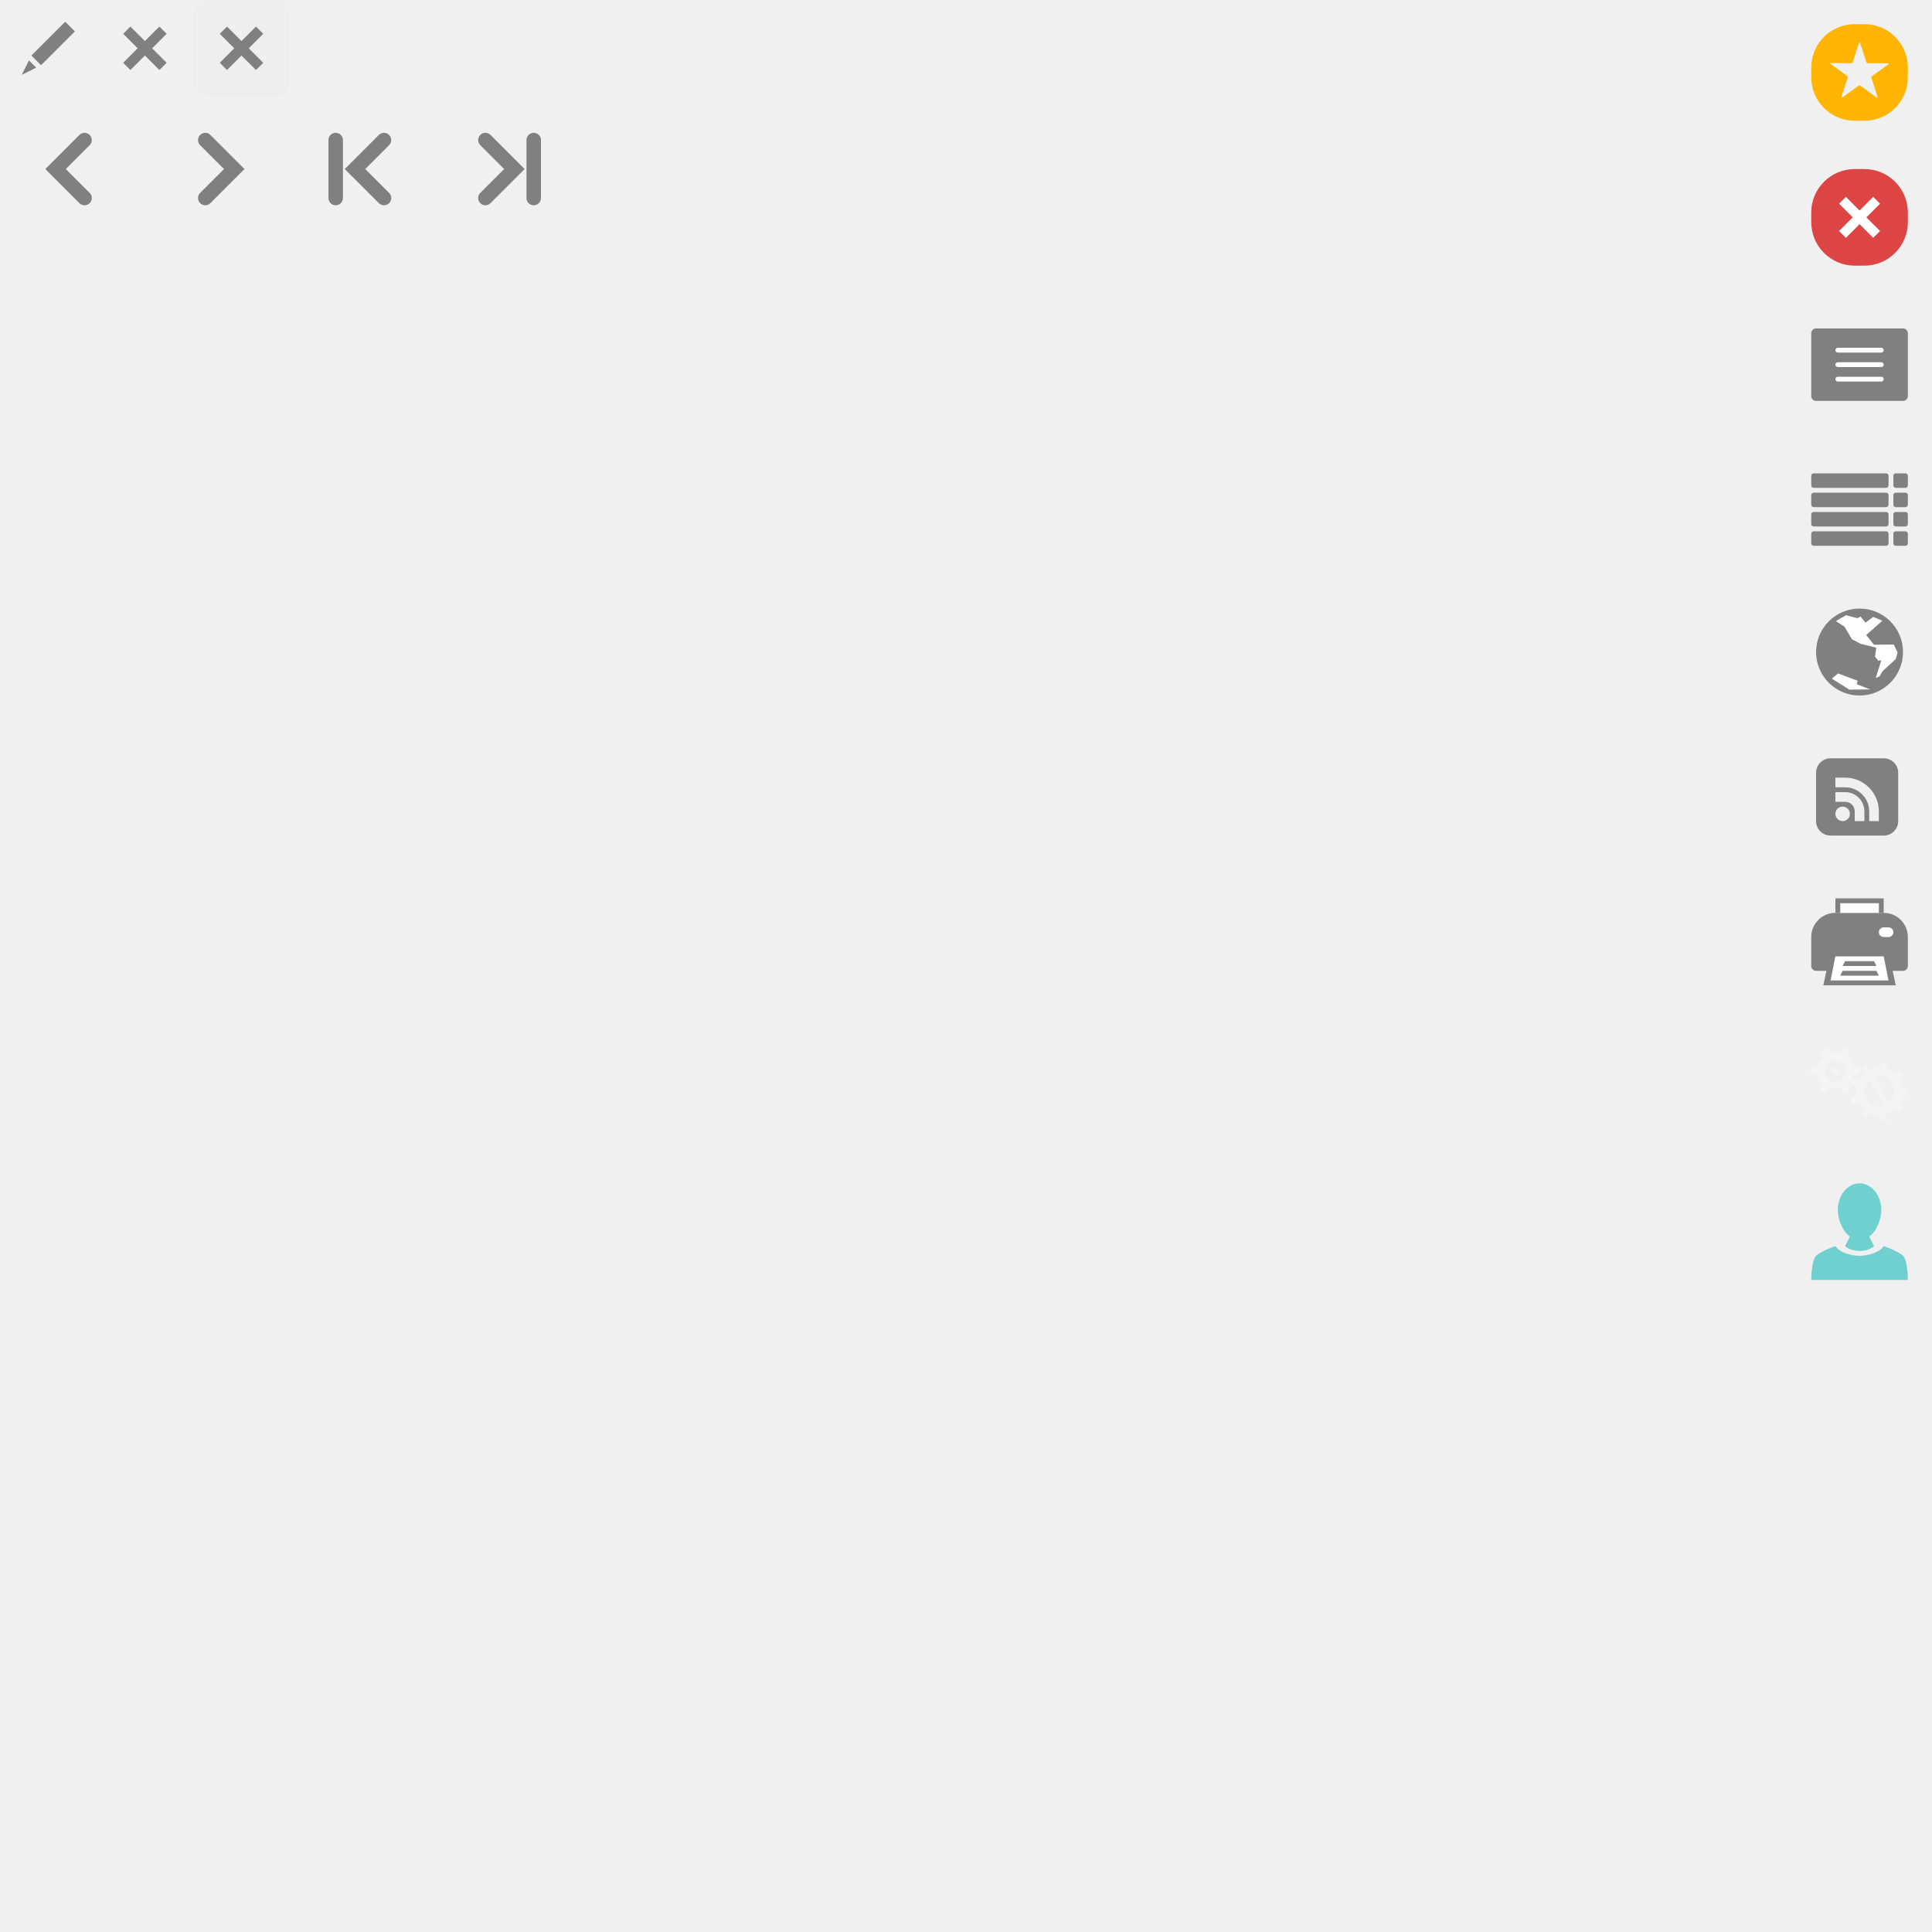
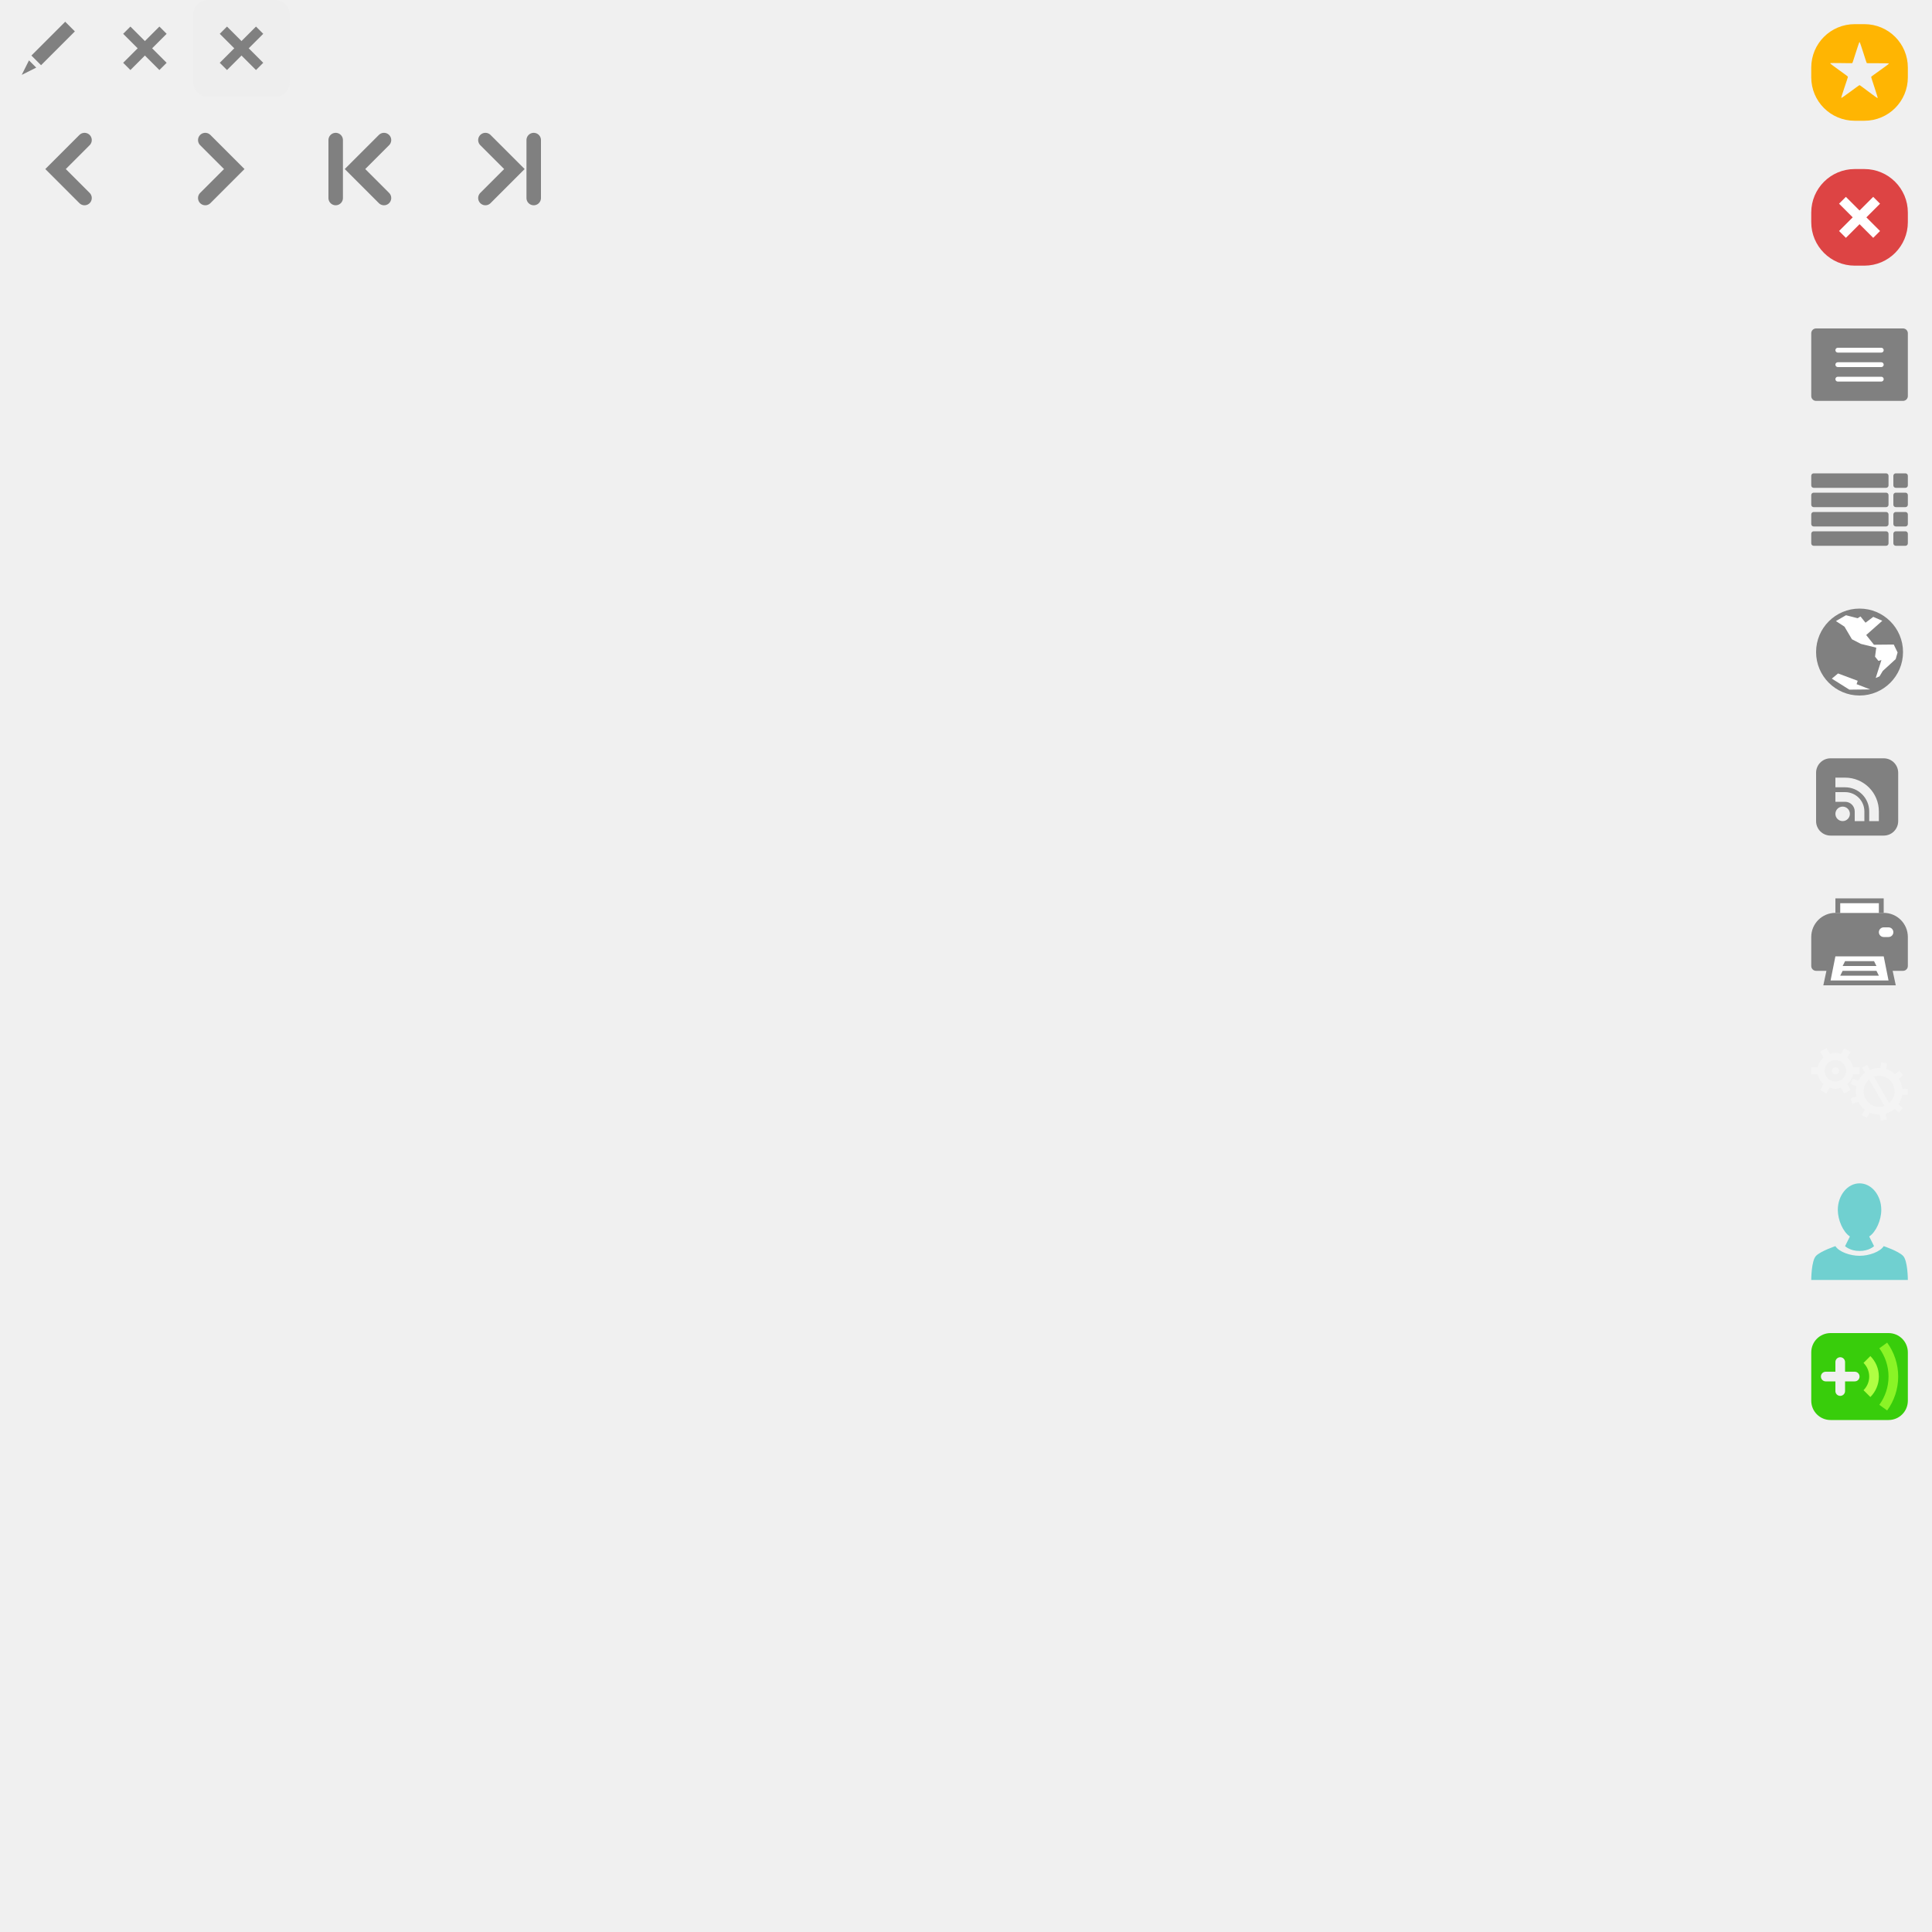
- <svg xmlns="http://www.w3.org/2000/svg" xmlns:xlink="http://www.w3.org/1999/xlink" width="400" height="400" id="svg2" version="1.0">
-   <defs id="defs4">
-     <linearGradient id="linearGradient3192">
-       <stop style="stop-color:#f8f8f8;stop-opacity:1" offset="0" id="stop3194" />
-       <stop style="stop-color:#f8f8f8;stop-opacity:0" offset="1" id="stop3196" />
-     </linearGradient>
-     <linearGradient xlink:href="#linearGradient3192" id="linearGradient3198" x1="-40" y1="-25" x2="0" y2="-25" gradientUnits="userSpaceOnUse" />
-   </defs>
+ <svg xmlns="http://www.w3.org/2000/svg" width="400" height="400" id="svg2" version="1.0">
+   <defs id="defs4" />
  <g id="layer1">
    <path style="opacity:1;fill:#808080;fill-opacity:1;fill-rule:nonzero;stroke:none;stroke-width:2;stroke-linecap:butt;stroke-linejoin:miter;marker:none;marker-start:none;marker-mid:none;marker-end:none;stroke-miterlimit:4;stroke-dasharray:none;stroke-dashoffset:0;stroke-opacity:1;visibility:visible;display:inline;overflow:visible;enable-background:accumulate" d="M 13.5,4.5 L 15.5,6.5 L 8.5,13.5 L 6.5,11.5" id="path2385" />
    <path style="opacity:1;fill:#808080;fill-opacity:1;fill-rule:nonzero;stroke:none;stroke-width:2;stroke-linecap:butt;stroke-linejoin:miter;marker:none;marker-start:none;marker-mid:none;marker-end:none;stroke-miterlimit:4;stroke-dasharray:none;stroke-dashoffset:0;stroke-opacity:1;visibility:visible;display:inline;overflow:visible;enable-background:accumulate" d="M 6,12.5 L 7.5,14 L 4.5,15.5" id="path3157" />
    <path id="path3161" d="M 27,5.5 L 25.5,7 L 33,14.5 L 34.5,13" style="opacity:1;fill:#808080;fill-opacity:1;fill-rule:nonzero;stroke:none;stroke-width:2;stroke-linecap:butt;stroke-linejoin:miter;marker:none;marker-start:none;marker-mid:none;marker-end:none;stroke-miterlimit:4;stroke-dasharray:none;stroke-dashoffset:0;stroke-opacity:1;visibility:visible;display:inline;overflow:visible;enable-background:accumulate" />
    <path style="opacity:1;fill:#808080;fill-opacity:1;fill-rule:nonzero;stroke:none;stroke-width:2;stroke-linecap:butt;stroke-linejoin:miter;marker:none;marker-start:none;marker-mid:none;marker-end:none;stroke-miterlimit:4;stroke-dasharray:none;stroke-dashoffset:0;stroke-opacity:1;visibility:visible;display:inline;overflow:visible;enable-background:accumulate" d="M 33,5.5 L 34.5,7 L 27,14.5 L 25.5,13" id="path3167" />
    <path style="opacity:1;fill:none;fill-opacity:1;fill-rule:nonzero;stroke:#808080;stroke-width:3;stroke-linecap:round;stroke-linejoin:miter;marker:none;marker-start:none;marker-mid:none;marker-end:none;stroke-miterlimit:4;stroke-dasharray:none;stroke-dashoffset:0;stroke-opacity:1;visibility:visible;display:inline;overflow:visible;enable-background:accumulate" d="M 42.5,29 L 48.5,35 L 42.5,41" id="path2394" />
    <path id="path3166" d="M 17.5,29 L 11.5,35 L 17.5,41" style="opacity:1;fill:none;fill-opacity:1;fill-rule:nonzero;stroke:#808080;stroke-width:3;stroke-linecap:round;stroke-linejoin:miter;marker:none;marker-start:none;marker-mid:none;marker-end:none;stroke-miterlimit:4;stroke-dasharray:none;stroke-dashoffset:0;stroke-opacity:1;visibility:visible;display:inline;overflow:visible;enable-background:accumulate" />
    <g id="g3198">
      <path style="fill:none;fill-opacity:1;fill-rule:nonzero;stroke:#808080;stroke-width:3;stroke-linecap:round;stroke-linejoin:miter;marker:none;marker-start:none;marker-mid:none;marker-end:none;stroke-miterlimit:4;stroke-dasharray:none;stroke-dashoffset:0;stroke-opacity:1;visibility:visible;display:inline;overflow:visible;enable-background:accumulate" d="M 79.5,29 L 73.5,35 L 79.5,41" id="path3170" />
      <path id="path3196" d="M 69.5,29 L 69.5,41" style="fill:none;fill-opacity:1;fill-rule:nonzero;stroke:#808080;stroke-width:3;stroke-linecap:round;stroke-linejoin:miter;marker:none;marker-start:none;marker-mid:none;marker-end:none;stroke-miterlimit:4;stroke-dasharray:none;stroke-dashoffset:0;stroke-opacity:1;visibility:visible;display:inline;overflow:visible;enable-background:accumulate" />
    </g>
    <g id="g3202" transform="matrix(-1,0,0,1,180,0)">
      <path id="path3204" d="M 79.5,29 L 73.5,35 L 79.5,41" style="fill:none;fill-opacity:1;fill-rule:nonzero;stroke:#808080;stroke-width:3;stroke-linecap:round;stroke-linejoin:miter;marker:none;marker-start:none;marker-mid:none;marker-end:none;stroke-miterlimit:4;stroke-dasharray:none;stroke-dashoffset:0;stroke-opacity:1;visibility:visible;display:inline;overflow:visible;enable-background:accumulate" />
      <path style="fill:none;fill-opacity:1;fill-rule:nonzero;stroke:#808080;stroke-width:3;stroke-linecap:round;stroke-linejoin:miter;marker:none;marker-start:none;marker-mid:none;marker-end:none;stroke-miterlimit:4;stroke-dasharray:none;stroke-dashoffset:0;stroke-opacity:1;visibility:visible;display:inline;overflow:visible;enable-background:accumulate" d="M 69.5,29 L 69.5,41" id="path3206" />
    </g>
    <rect style="opacity:1;fill:#eeeeee;fill-opacity:1;fill-rule:nonzero;stroke:none;stroke-width:3;stroke-linecap:round;stroke-linejoin:miter;marker:none;marker-start:none;marker-mid:none;marker-end:none;stroke-miterlimit:4;stroke-dasharray:none;stroke-dashoffset:0;stroke-opacity:1;visibility:visible;display:inline;overflow:visible;enable-background:accumulate" id="rect2392" width="20" height="20" x="40" y="0" ry="3" />
    <g id="g3173">
      <path id="path3168" d="M 47,5.5 L 45.5,7 L 53,14.5 L 54.5,13" style="opacity:1;fill:#808080;fill-opacity:1;fill-rule:nonzero;stroke:none;stroke-width:2;stroke-linecap:butt;stroke-linejoin:miter;marker:none;marker-start:none;marker-mid:none;marker-end:none;stroke-miterlimit:4;stroke-dasharray:none;stroke-dashoffset:0;stroke-opacity:1;visibility:visible;display:inline;overflow:visible;enable-background:accumulate" />
      <path style="opacity:1;fill:#808080;fill-opacity:1;fill-rule:nonzero;stroke:none;stroke-width:2;stroke-linecap:butt;stroke-linejoin:miter;marker:none;marker-start:none;marker-mid:none;marker-end:none;stroke-miterlimit:4;stroke-dasharray:none;stroke-dashoffset:0;stroke-opacity:1;visibility:visible;display:inline;overflow:visible;enable-background:accumulate" d="M 53,5.5 L 54.5,7 L 47,14.5 L 45.5,13" id="path3171" />
    </g>
    <path style="opacity:1;fill:#ffb502;fill-opacity:1;fill-rule:nonzero;stroke:none;stroke-width:3;stroke-linecap:round;stroke-linejoin:miter;marker:none;marker-start:none;marker-mid:none;marker-end:none;stroke-miterlimit:4;stroke-dasharray:none;stroke-dashoffset:0;stroke-opacity:1;visibility:visible;display:inline;overflow:visible;enable-background:accumulate" d="M 384 5 C 379.014 5 375 9.014 375 14 L 375 16 C 375 20.986 379.014 25 384 25 L 386 25 C 390.986 25 395 20.986 395 16 L 395 14 C 395 9.014 390.986 5 386 5 L 384 5 z M 385 8.688 C 385.123 8.688 386.401 12.99 386.5 13.062 C 386.599 13.135 391.056 13.039 391.094 13.156 C 391.131 13.273 387.445 15.789 387.406 15.906 C 387.368 16.023 388.85 20.241 388.75 20.312 C 388.65 20.384 385.123 17.625 385 17.625 C 384.877 17.625 381.318 20.354 381.219 20.281 C 381.12 20.209 382.631 15.992 382.594 15.875 C 382.556 15.758 378.868 13.211 378.906 13.094 C 378.945 12.977 383.4 13.134 383.5 13.062 C 383.6 12.991 384.877 8.687 385 8.688 z " id="rect2396" />
    <rect ry="9" y="35" x="375" height="20" width="20" id="rect3172" style="opacity:1;fill:#dd4444;fill-opacity:1;fill-rule:nonzero;stroke:none;stroke-width:3;stroke-linecap:round;stroke-linejoin:miter;marker:none;marker-start:none;marker-mid:none;marker-end:none;stroke-miterlimit:4;stroke-dasharray:none;stroke-dashoffset:0;stroke-opacity:1;visibility:visible;display:inline;overflow:visible;enable-background:accumulate" />
    <rect y="299.056" x="239.416" height="10" width="2" id="rect3174" style="opacity:1;fill:#ffffff;fill-opacity:1;fill-rule:nonzero;stroke:none;stroke-width:3;stroke-linecap:round;stroke-linejoin:miter;marker:none;marker-start:none;marker-mid:none;marker-end:none;stroke-miterlimit:4;stroke-dasharray:none;stroke-dashoffset:0;stroke-opacity:1;visibility:visible;display:inline;overflow:visible;enable-background:accumulate" transform="matrix(0.7071068,-0.7071068,0.7071068,0.7071068,0,0)" />
    <rect transform="matrix(0.7071068,0.7071068,-0.7071068,0.7071068,0,0)" style="opacity:1;fill:#ffffff;fill-opacity:1;fill-rule:nonzero;stroke:none;stroke-width:3;stroke-linecap:round;stroke-linejoin:miter;marker:none;marker-start:none;marker-mid:none;marker-end:none;stroke-miterlimit:4;stroke-dasharray:none;stroke-dashoffset:0;stroke-opacity:1;visibility:visible;display:inline;overflow:visible;enable-background:accumulate" id="rect3176" width="2" height="10" x="303.056" y="-245.416" />
    <g id="g4593" transform="translate(370,10)">
      <rect rx="1" style="opacity:1;fill:#808080;fill-opacity:1;fill-rule:nonzero;stroke:none;stroke-width:3;stroke-linecap:round;stroke-linejoin:miter;marker:none;marker-start:none;marker-mid:none;marker-end:none;stroke-miterlimit:4;stroke-dasharray:none;stroke-dashoffset:0;stroke-opacity:1;visibility:visible;display:inline;overflow:visible;enable-background:accumulate" id="rect2432" width="20" height="15" x="5" y="58" ry="1" />
      <path id="rect3204" d="M 10.5,62 C 10.223,62 10,62.223 10,62.5 C 10,62.777 10.223,63 10.5,63 L 19.5,63 C 19.777,63 20,62.777 20,62.5 C 20,62.223 19.777,62 19.5,62 L 10.5,62 z M 10.5,65 C 10.223,65 10,65.223 10,65.5 C 10,65.777 10.223,66 10.5,66 L 19.5,66 C 19.777,66 20,65.777 20,65.5 C 20,65.223 19.777,65 19.5,65 L 10.5,65 z M 10.5,68 C 10.223,68 10,68.223 10,68.5 C 10,68.777 10.223,69 10.5,69 L 19.5,69 C 19.777,69 20,68.777 20,68.5 C 20,68.223 19.777,68 19.5,68 L 10.5,68 z" style="opacity:1;fill:#ffffff;fill-opacity:1;fill-rule:nonzero;stroke:none;stroke-width:3;stroke-linecap:round;stroke-linejoin:miter;marker:none;marker-start:none;marker-mid:none;marker-end:none;stroke-miterlimit:4;stroke-dasharray:none;stroke-dashoffset:0;stroke-opacity:1;visibility:visible;display:inline;overflow:visible;enable-background:accumulate" />
    </g>
    <g id="g4583" transform="translate(340,40)">
      <rect transform="scale(-1,1)" ry="0.5" y="66" x="-51" height="3" width="16" id="rect3224" style="opacity:1;fill:#808080;fill-opacity:1;fill-rule:nonzero;stroke:none;stroke-width:3;stroke-linecap:round;stroke-linejoin:miter;marker:none;marker-start:none;marker-mid:none;marker-end:none;stroke-miterlimit:4;stroke-dasharray:none;stroke-dashoffset:0;stroke-opacity:1;visibility:visible;display:inline;overflow:visible;enable-background:accumulate" rx="0.5" />
      <rect transform="scale(-1,1)" rx="0.5" style="opacity:1;fill:#808080;fill-opacity:1;fill-rule:nonzero;stroke:none;stroke-width:3;stroke-linecap:round;stroke-linejoin:miter;marker:none;marker-start:none;marker-mid:none;marker-end:none;stroke-miterlimit:4;stroke-dasharray:none;stroke-dashoffset:0;stroke-opacity:1;visibility:visible;display:inline;overflow:visible;enable-background:accumulate" id="rect3226" width="16" height="3" x="-51" y="62" ry="0.5" />
      <rect transform="scale(-1,1)" rx="0.5" style="opacity:1;fill:#808080;fill-opacity:1;fill-rule:nonzero;stroke:none;stroke-width:3;stroke-linecap:round;stroke-linejoin:miter;marker:none;marker-start:none;marker-mid:none;marker-end:none;stroke-miterlimit:4;stroke-dasharray:none;stroke-dashoffset:0;stroke-opacity:1;visibility:visible;display:inline;overflow:visible;enable-background:accumulate" id="rect3230" width="3" height="3" x="-55" y="62" ry="0.5" />
      <rect transform="scale(-1,1)" ry="0.5" y="66" x="-55" height="3" width="3" id="rect3232" style="opacity:1;fill:#808080;fill-opacity:1;fill-rule:nonzero;stroke:none;stroke-width:3;stroke-linecap:round;stroke-linejoin:miter;marker:none;marker-start:none;marker-mid:none;marker-end:none;stroke-miterlimit:4;stroke-dasharray:none;stroke-dashoffset:0;stroke-opacity:1;visibility:visible;display:inline;overflow:visible;enable-background:accumulate" rx="0.5" />
      <rect rx="0.5" style="opacity:1;fill:#808080;fill-opacity:1;fill-rule:nonzero;stroke:none;stroke-width:3;stroke-linecap:round;stroke-linejoin:miter;marker:none;marker-start:none;marker-mid:none;marker-end:none;stroke-miterlimit:4;stroke-dasharray:none;stroke-dashoffset:0;stroke-opacity:1;visibility:visible;display:inline;overflow:visible;enable-background:accumulate" id="rect3269" width="16" height="3" x="-51" y="70" ry="0.5" transform="scale(-1,1)" />
      <rect rx="0.5" style="opacity:1;fill:#808080;fill-opacity:1;fill-rule:nonzero;stroke:none;stroke-width:3;stroke-linecap:round;stroke-linejoin:miter;marker:none;marker-start:none;marker-mid:none;marker-end:none;stroke-miterlimit:4;stroke-dasharray:none;stroke-dashoffset:0;stroke-opacity:1;visibility:visible;display:inline;overflow:visible;enable-background:accumulate" id="rect3271" width="3" height="3" x="-55" y="70" ry="0.5" transform="scale(-1,1)" />
      <rect ry="0.5" y="58" x="-51" height="3" width="16" id="rect3273" style="opacity:1;fill:#808080;fill-opacity:1;fill-rule:nonzero;stroke:none;stroke-width:3;stroke-linecap:round;stroke-linejoin:miter;marker:none;marker-start:none;marker-mid:none;marker-end:none;stroke-miterlimit:4;stroke-dasharray:none;stroke-dashoffset:0;stroke-opacity:1;visibility:visible;display:inline;overflow:visible;enable-background:accumulate" rx="0.5" transform="scale(-1,1)" />
      <rect ry="0.5" y="58" x="-55" height="3" width="3" id="rect3275" style="opacity:1;fill:#808080;fill-opacity:1;fill-rule:nonzero;stroke:none;stroke-width:3;stroke-linecap:round;stroke-linejoin:miter;marker:none;marker-start:none;marker-mid:none;marker-end:none;stroke-miterlimit:4;stroke-dasharray:none;stroke-dashoffset:0;stroke-opacity:1;visibility:visible;display:inline;overflow:visible;enable-background:accumulate" rx="0.5" transform="scale(-1,1)" />
    </g>
    <g id="g4575" transform="translate(310,70)">
      <path id="path3258" d="M 75,57 C 73.66,57 72.391,57.323 71.281,57.906 C 70.045,59.361 69.215,61.536 69.031,64 L 67.062,64 C 67.021,64.329 67,64.66 67,65 C 67,65.34 67.021,65.671 67.062,66 L 69.031,66 C 69.215,68.464 70.045,70.639 71.281,72.094 C 72.391,72.677 73.66,73 75,73 C 76.34,73 77.609,72.677 78.719,72.094 C 79.955,70.639 80.785,68.464 80.969,66 L 82.938,66 C 82.979,65.671 83,65.34 83,65 C 83,64.66 82.979,64.329 82.938,64 L 80.969,64 C 80.785,61.536 79.955,59.361 78.719,57.906 C 77.609,57.323 76.34,57 75,57 z M 74,57.219 L 74,64 L 71.031,64 C 71.247,61.104 72.397,58.615 74,57.219 z M 76,57.219 C 77.603,58.615 78.753,61.104 78.969,64 L 76,64 L 76,57.219 z M 71.031,66 L 74,66 L 74,72.781 C 72.397,71.385 71.247,68.896 71.031,66 z M 76,66 L 78.969,66 C 78.753,68.896 77.603,71.385 76,72.781 L 76,66 z" style="opacity:1;fill:#000000;fill-opacity:0;fill-rule:nonzero;stroke:none;stroke-width:3;stroke-linecap:round;stroke-linejoin:miter;marker:none;marker-start:none;marker-mid:none;marker-end:none;stroke-miterlimit:4;stroke-dasharray:none;stroke-dashoffset:0;stroke-opacity:1;visibility:visible;display:inline;overflow:visible;enable-background:accumulate" />
      <path id="path3289" d="M 71.354,73.348 L 72.761,72.87" style="opacity:1;fill:#ffffff;fill-opacity:1;fill-rule:nonzero;stroke:none;stroke-width:1;stroke-linecap:round;stroke-linejoin:miter;marker:none;marker-start:none;marker-mid:none;marker-end:none;stroke-miterlimit:4;stroke-dasharray:none;stroke-dashoffset:0;stroke-opacity:1;visibility:visible;display:inline;overflow:visible;enable-background:accumulate" />
      <g transform="matrix(1.033594,0,0,1.033594,-2.519528,-2.18359)" id="g3294">
        <path style="opacity:1;fill:#808080;fill-opacity:1;fill-rule:nonzero;stroke:none;stroke-width:3;stroke-linecap:round;stroke-linejoin:miter;marker:none;marker-start:none;marker-mid:none;marker-end:none;stroke-miterlimit:4;stroke-dasharray:none;stroke-dashoffset:0;stroke-opacity:1;visibility:visible;display:inline;overflow:visible;enable-background:accumulate" id="path3240" d="M 85,65 A 10,10 0 1 1 65,65 A 10,10 0 1 1 85,65 z" transform="matrix(0.8707483,0,0,0.8707483,9.693878,8.40136)" />
        <path style="opacity:1;fill:#ffffff;fill-opacity:1;fill-rule:nonzero;stroke:none;stroke-width:1;stroke-linecap:round;stroke-linejoin:miter;marker:none;marker-start:none;marker-mid:none;marker-end:none;stroke-miterlimit:4;stroke-dasharray:none;stroke-dashoffset:0;stroke-opacity:1;visibility:visible;display:inline;overflow:visible;enable-background:accumulate" d="M 72.279,57.626 L 70.265,58.796 L 71.98,59.912 L 73.476,62.442 L 75.272,63.367 L 78.374,64.129 L 78.347,64.129 L 78.102,65.925 C 78.102,65.925 78.782,66.769 78.782,66.769 C 78.782,66.769 79.381,66.605 79.381,66.605 L 78.238,70.197 L 79,69.871 L 79.653,68.782 L 82.238,66.415 L 82.619,65.082 L 81.849,63.495 L 77.884,63.531 L 76.331,61.59 C 76.331,61.59 79.557,58.737 79.557,58.737 L 77.748,57.952 L 76.197,59.122 L 75.19,57.871 L 74.619,58.224 L 72.279,57.626 z" id="path3285" />
        <path style="opacity:1;fill:#ffffff;fill-opacity:1;fill-rule:nonzero;stroke:none;stroke-width:1;stroke-linecap:round;stroke-linejoin:miter;marker:none;marker-start:none;marker-mid:none;marker-end:none;stroke-miterlimit:4;stroke-dasharray:none;stroke-dashoffset:0;stroke-opacity:1;visibility:visible;display:inline;overflow:visible;enable-background:accumulate" d="M 69.443,70.325 L 70.692,69.287 L 74.63,70.756 L 74.409,71.431 L 77.112,72.485 L 72.957,72.534" id="path3291" />
      </g>
    </g>
    <g id="g4597" transform="translate(280,100)">
      <path id="path7518" d="M 99,57 C 97.338,57 96,58.338 96,60 L 96,70 C 96,71.662 97.338,73 99,73 L 110,73 C 111.662,73 113,71.662 113,70 L 113,60 C 113,58.338 111.662,57 110,57 L 99,57 z M 100,61 L 102,61 C 105.878,61 109,64.122 109,68 L 109,70 L 107,70 L 107,68 C 107,65.23 104.77,63 102,63 L 100,63 L 100,61 z M 100,64 L 102,64 C 104.216,64 106,65.784 106,68 L 106,70 L 104,70 L 104,68 C 104,66.892 103.108,66 102,66 L 100,66 L 100,64 z M 101.5,67 C 102.328,67 103,67.672 103,68.5 C 103,69.328 102.328,70 101.5,70 C 100.672,70 100,69.328 100,68.5 C 100,67.672 100.672,67 101.5,67 z" style="fill:#808080;fill-opacity:1;fill-rule:nonzero;stroke:none;stroke-width:2;stroke-linecap:butt;stroke-linejoin:miter;marker:none;marker-start:none;marker-mid:none;marker-end:none;stroke-miterlimit:4;stroke-dasharray:none;stroke-dashoffset:0;stroke-opacity:1;visibility:visible;display:inline;overflow:visible;enable-background:accumulate" />
    </g>
    <g id="g4600" transform="translate(250,130)">
      <path id="rect4554" d="M 130,59 C 127.23,59 125,61.23 125,64 L 125,70 C 125,70.554 125.446,71 126,71 L 144,71 C 144.554,71 145,70.554 145,70 L 145,64 C 145,61.23 142.77,59 140,59 L 130,59 z" style="opacity:1;fill:#808080;fill-opacity:1;fill-rule:nonzero;stroke:none;stroke-width:1;stroke-linecap:round;stroke-linejoin:miter;marker:none;marker-start:none;marker-mid:none;marker-end:none;stroke-miterlimit:4;stroke-dasharray:none;stroke-dashoffset:0;stroke-opacity:1;visibility:visible;display:inline;overflow:visible;enable-background:accumulate" />
      <path id="rect4559" d="M 129,67 L 141,67 L 142.5,74 L 127.5,74 L 129,67 z" style="fill:#808080;fill-opacity:1;fill-rule:nonzero;stroke:none;stroke-width:1;stroke-linecap:round;stroke-linejoin:miter;marker:none;marker-start:none;marker-mid:none;marker-end:none;stroke-miterlimit:4;stroke-dashoffset:0;stroke-opacity:1;visibility:visible;display:inline;overflow:visible;enable-background:accumulate" />
      <path id="rect4561" d="M 130,68 L 140,68 L 141,73 L 129,73 L 130,68 z" style="fill:#ffffff;fill-opacity:1;fill-rule:nonzero;stroke:none;stroke-width:1;stroke-linecap:round;stroke-linejoin:miter;marker:none;marker-start:none;marker-mid:none;marker-end:none;stroke-miterlimit:4;stroke-dashoffset:0;stroke-opacity:1;visibility:visible;display:inline;overflow:visible;enable-background:accumulate" />
      <rect rx="1" ry="1" y="62" x="139" height="2" width="3" id="rect4565" style="opacity:1;fill:#ffffff;fill-opacity:1;fill-rule:nonzero;stroke:none;stroke-width:1;stroke-linecap:round;stroke-linejoin:miter;marker:none;marker-start:none;marker-mid:none;marker-end:none;stroke-miterlimit:4;stroke-dasharray:none;stroke-dashoffset:0;stroke-opacity:1;visibility:visible;display:inline;overflow:visible;enable-background:accumulate" />
      <rect y="56" x="130" height="3" width="10" id="rect4567" style="opacity:1;fill:#808080;fill-opacity:1;fill-rule:nonzero;stroke:none;stroke-width:1;stroke-linecap:round;stroke-linejoin:miter;marker:none;marker-start:none;marker-mid:none;marker-end:none;stroke-miterlimit:4;stroke-dasharray:none;stroke-dashoffset:0;stroke-opacity:1;visibility:visible;display:inline;overflow:visible;enable-background:accumulate" />
      <rect style="opacity:1;fill:#ffffff;fill-opacity:1;fill-rule:nonzero;stroke:none;stroke-width:1;stroke-linecap:round;stroke-linejoin:miter;marker:none;marker-start:none;marker-mid:none;marker-end:none;stroke-miterlimit:4;stroke-dasharray:none;stroke-dashoffset:0;stroke-opacity:1;visibility:visible;display:inline;overflow:visible;enable-background:accumulate" id="rect4569" width="8" height="2" x="131" y="57" />
      <path id="path4571" d="M 131,72 L 131.5,71 L 138.5,71 L 139,72" style="opacity:1;fill:#808080;fill-opacity:1;fill-rule:nonzero;stroke:none;stroke-width:1;stroke-linecap:round;stroke-linejoin:miter;marker:none;marker-start:none;marker-mid:none;marker-end:none;stroke-miterlimit:4;stroke-dasharray:none;stroke-dashoffset:0;stroke-opacity:1;visibility:visible;display:inline;overflow:visible;enable-background:accumulate" />
      <path style="opacity:1;fill:#808080;fill-opacity:1;fill-rule:nonzero;stroke:none;stroke-width:1;stroke-linecap:round;stroke-linejoin:miter;marker:none;marker-start:none;marker-mid:none;marker-end:none;stroke-miterlimit:4;stroke-dasharray:none;stroke-dashoffset:0;stroke-opacity:1;visibility:visible;display:inline;overflow:visible;enable-background:accumulate" d="M 131.5,70 L 132,69 L 138,69 L 138.5,70" id="path4573" />
    </g>
    <path style="fill:#f4f4f4;fill-opacity:1;fill-rule:nonzero;stroke:none;stroke-width:2;stroke-linecap:round;stroke-linejoin:round;marker:none;marker-start:none;marker-mid:none;marker-end:none;stroke-miterlimit:4;stroke-dasharray:none;stroke-dashoffset:0;stroke-opacity:1;visibility:visible;display:inline;overflow:visible;enable-background:accumulate" d="M 378.156,217 L 376.875,217.719 L 376.875,217.75 L 377.531,218.938 C 376.946,219.46 376.507,220.171 376.344,220.969 L 375.719,220.969 L 375.031,220.969 L 375,220.969 L 375,222.438 L 376.344,222.438 C 376.507,223.235 376.946,223.946 377.531,224.469 L 376.875,225.625 L 378.125,226.375 L 378.844,225.219 C 379.213,225.342 379.589,225.406 380,225.406 C 380.403,225.406 380.762,225.337 381.125,225.219 L 381.844,226.406 L 383.125,225.688 L 383.125,225.656 L 382.469,224.469 C 383.054,223.946 383.493,223.235 383.656,222.438 L 384.281,222.438 L 384.969,222.438 L 385,222.438 L 385,220.969 L 383.656,220.969 C 383.493,220.171 383.054,219.46 382.469,218.938 L 383.125,217.781 L 381.875,217.031 L 381.156,218.188 C 380.787,218.064 380.411,217.969 380,217.969 C 379.597,217.969 379.238,218.069 378.875,218.188 L 378.156,217 z M 380,219.469 C 381.232,219.469 382.219,220.455 382.219,221.688 C 382.219,222.92 381.232,223.938 380,223.938 C 378.768,223.938 377.781,222.92 377.781,221.688 C 377.781,220.455 378.768,219.469 380,219.469 z M 389.5,219.938 L 389.5,219.969 L 389.312,221.125 C 388.563,221.084 387.823,221.216 387.156,221.5 L 386.562,220.469 L 385.531,221.031 L 386.125,222.094 C 385.558,222.526 385.084,223.092 384.75,223.75 L 384.094,223.5 L 383.594,223.312 L 383.156,224.438 L 384.344,224.875 C 384.181,225.596 384.189,226.32 384.344,227 L 383.125,227.438 L 383.531,228.562 L 383.562,228.562 L 384.375,228.25 L 384.75,228.125 C 385.07,228.756 385.528,229.309 386.094,229.75 L 385.438,230.844 L 386.469,231.438 L 387.125,230.375 C 387.336,230.466 387.584,230.533 387.812,230.594 C 388.276,230.718 388.73,230.794 389.188,230.781 L 389.406,232 L 390.594,231.812 L 390.406,230.562 C 391.088,230.363 391.718,230.031 392.25,229.562 L 393.156,230.312 L 393.969,229.406 L 393.062,228.625 C 393.352,228.195 393.577,227.716 393.719,227.188 C 393.768,227.002 393.817,226.811 393.844,226.625 L 395,226.625 L 395,225.438 L 393.844,225.406 C 393.761,224.665 393.519,223.962 393.125,223.344 L 394,222.594 L 393.25,221.688 L 392.344,222.406 C 391.827,221.92 391.217,221.536 390.5,221.312 L 390.688,220.188 L 389.5,219.938 z M 380,220.969 C 379.589,220.969 379.25,221.277 379.25,221.688 C 379.25,222.098 379.589,222.438 380,222.438 C 380.411,222.438 380.75,222.098 380.75,221.688 C 380.75,221.277 380.411,220.969 380,220.969 z M 388.969,222.75 C 389.269,222.743 389.571,222.762 389.875,222.844 C 389.982,222.872 390.086,222.899 390.188,222.938 C 390.236,222.956 390.296,222.98 390.344,223 C 390.397,223.023 390.448,223.037 390.5,223.062 C 390.555,223.089 390.604,223.127 390.656,223.156 C 390.787,223.231 390.914,223.315 391.031,223.406 C 391.046,223.418 391.079,223.426 391.094,223.438 C 391.423,223.704 391.674,224.04 391.875,224.406 C 391.89,224.433 391.892,224.473 391.906,224.5 C 392.039,224.759 392.129,225.024 392.188,225.312 C 392.194,225.342 392.214,225.345 392.219,225.375 C 392.289,225.775 392.279,226.207 392.188,226.625 C 392.176,226.675 392.17,226.731 392.156,226.781 C 392.1,226.991 392.034,227.188 391.938,227.375 C 391.934,227.382 391.91,227.368 391.906,227.375 C 391.898,227.391 391.883,227.422 391.875,227.438 C 391.851,227.483 391.838,227.518 391.812,227.562 C 391.628,227.878 391.397,228.145 391.125,228.375 L 387.969,222.906 C 387.979,222.902 387.989,222.91 388,222.906 C 388.15,222.854 388.312,222.811 388.469,222.781 C 388.636,222.75 388.796,222.754 388.969,222.75 z M 386.969,223.469 L 390.156,228.969 C 389.763,229.11 389.337,229.179 388.906,229.156 C 388.685,229.145 388.442,229.122 388.219,229.062 C 388.128,229.038 388.056,229 387.969,228.969 C 387.572,228.825 387.206,228.613 386.906,228.344 C 386.788,228.238 386.694,228.121 386.594,228 C 386.494,227.872 386.396,227.703 386.312,227.562 C 386.106,227.213 385.939,226.844 385.875,226.438 C 385.861,226.351 385.881,226.275 385.875,226.188 C 385.872,226.099 385.839,225.996 385.844,225.906 C 385.845,225.755 385.883,225.622 385.906,225.469 C 385.924,225.353 385.906,225.21 385.938,225.094 C 386.014,224.808 386.139,224.556 386.281,224.312 C 386.3,224.281 386.355,224.25 386.375,224.219 C 386.447,224.105 386.509,224.009 386.594,223.906 C 386.698,223.777 386.785,223.641 386.906,223.531 C 386.93,223.51 386.945,223.489 386.969,223.469 z" id="path3374" />
    <path style="opacity:1;fill:#70d0d0;fill-opacity:1;fill-rule:nonzero;stroke:none;stroke-width:1;stroke-linecap:round;stroke-linejoin:miter;marker:none;marker-start:none;marker-mid:none;marker-end:none;stroke-miterlimit:4;stroke-dasharray:none;stroke-dashoffset:0;stroke-opacity:1;visibility:visible;display:inline;overflow:visible;enable-background:accumulate" d="M 385,245 C 382.516,245 380.5,247.464 380.5,250.5 C 380.5,252.598 381.585,255.073 383,256 L 382,258 C 382,258 383,259 385,259 C 387,259 388,258 388,258 L 387,256 C 388.415,255.073 389.5,252.598 389.5,250.5 C 389.5,247.464 387.484,245 385,245 z M 380,258 C 380,258 377,259 376,260 C 375,261 375,265 375,265 L 395,265 C 395,265 395,261 394,260 C 393,259 390,258 390,258 C 389.267,259.165 387,260 385,260 C 383,260 380.733,259.165 380,258 z" id="path2438" />
+     <path style="opacity:1;fill:#38cd0b;fill-opacity:1;fill-rule:nonzero;stroke:none;stroke-width:4;stroke-linecap:butt;stroke-linejoin:miter;marker:none;marker-start:none;marker-mid:none;marker-end:none;stroke-miterlimit:4;stroke-dasharray:none;stroke-dashoffset:0;stroke-opacity:0.502;visibility:visible;display:inline;overflow:visible;enable-background:accumulate" d="M 379 276 C 376.784 276 375 277.784 375 280 L 375 290 C 375 292.216 376.784 294 379 294 L 391 294 C 393.216 294 395 292.216 395 290 L 395 280 C 395 277.784 393.216 276 391 276 L 379 276 z M 381 281 C 381.554 281 382 281.446 382 282 L 382 284 L 384 284 C 384.554 284 385 284.446 385 285 C 385 285.554 384.554 286 384 286 L 382 286 L 382 288 C 382 288.554 381.554 289 381 289 C 380.446 289 380 288.554 380 288 L 380 286 L 378 286 C 377.446 286 377 285.554 377 285 C 377 284.446 377.446 284 378 284 L 380 284 L 380 282 C 380 281.446 380.446 281 381 281 z " id="rect3229" />
+     <path style="opacity:1;fill:none;fill-opacity:1;fill-rule:nonzero;stroke:#afff43;stroke-width:2;stroke-linecap:butt;stroke-linejoin:miter;marker:none;marker-start:none;marker-mid:none;marker-end:none;stroke-miterlimit:4;stroke-dasharray:none;stroke-dashoffset:0;stroke-opacity:1;visibility:visible;display:inline;overflow:visible;enable-background:accumulate" d="M 386.531,288.531 C 387.436,287.626 388,286.38 388,285 C 388,283.62 387.436,282.374 386.531,281.469" id="path3235" />
+     <path style="opacity:1;fill:#38cd0b;fill-opacity:1;fill-rule:nonzero;stroke:#8af426;stroke-width:2;stroke-linecap:butt;stroke-linejoin:miter;marker:none;marker-start:none;marker-mid:none;marker-end:none;stroke-miterlimit:4;stroke-dasharray:none;stroke-dashoffset:0;stroke-opacity:1;visibility:visible;display:inline;overflow:visible;enable-background:accumulate" d="M 389.906,291.438 C 391.218,289.626 392,287.406 392,285 C 392,282.594 391.218,280.374 389.906,278.562" id="path69" />
  </g>
</svg>
